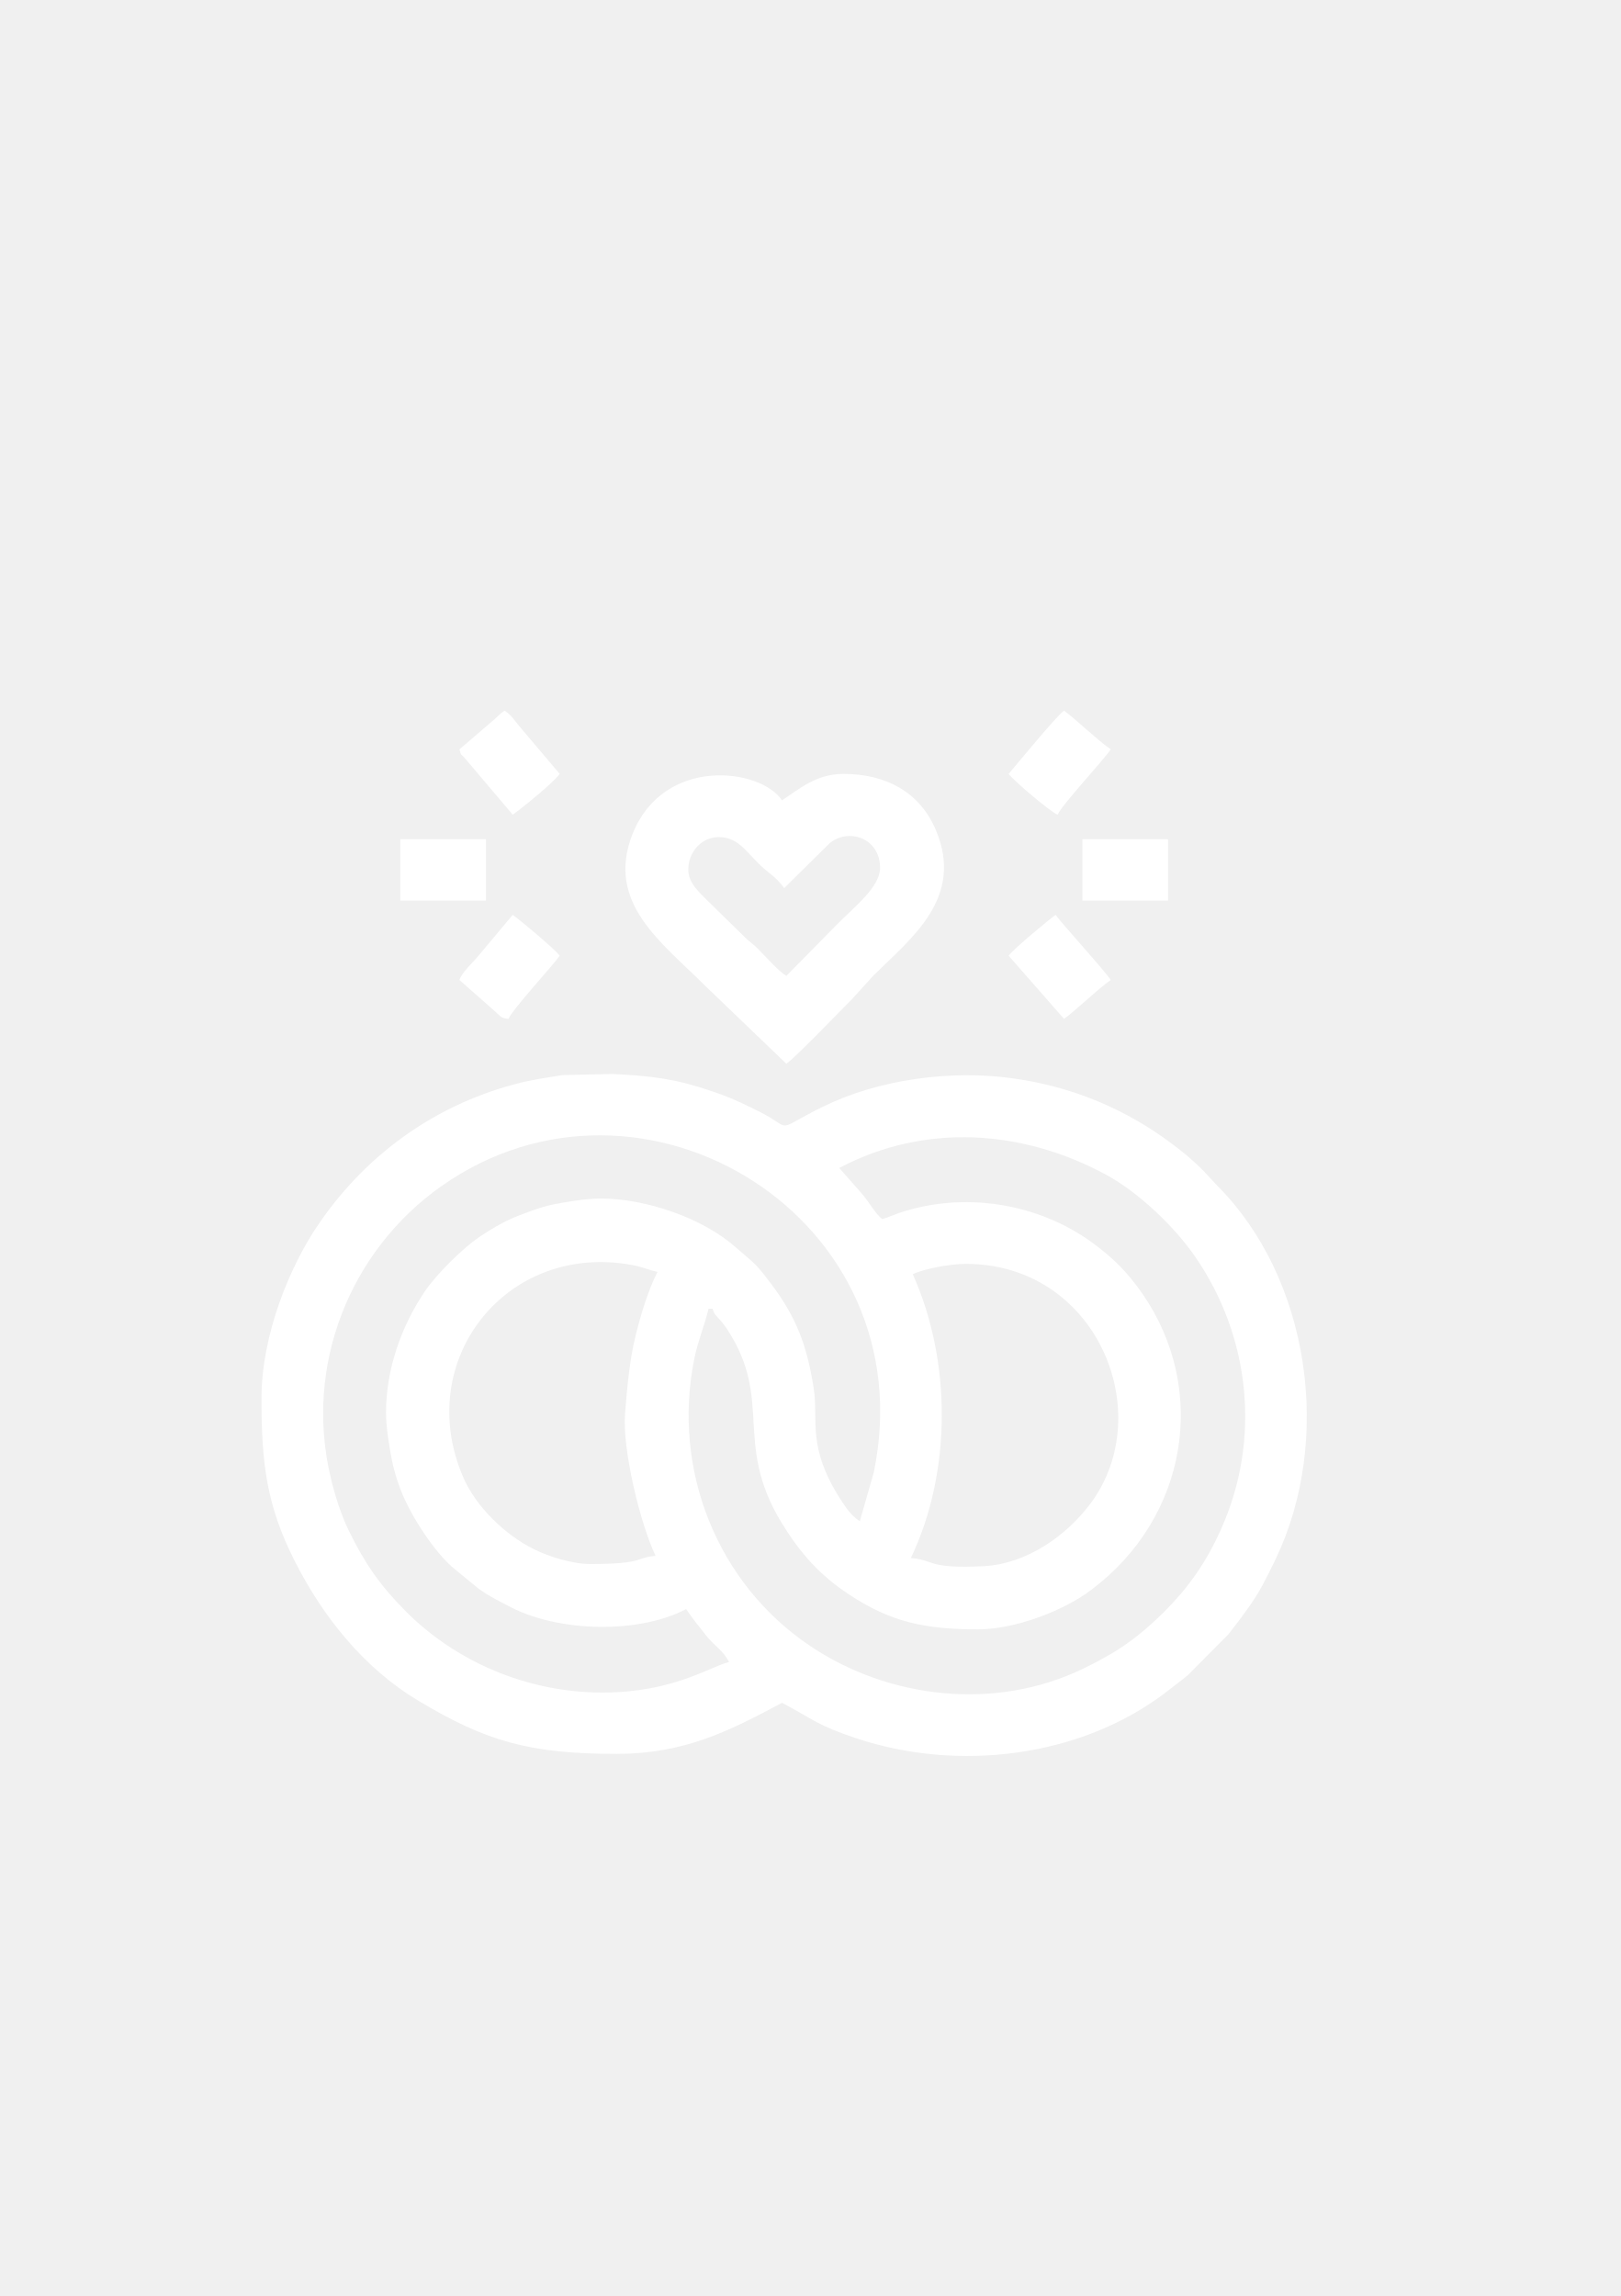
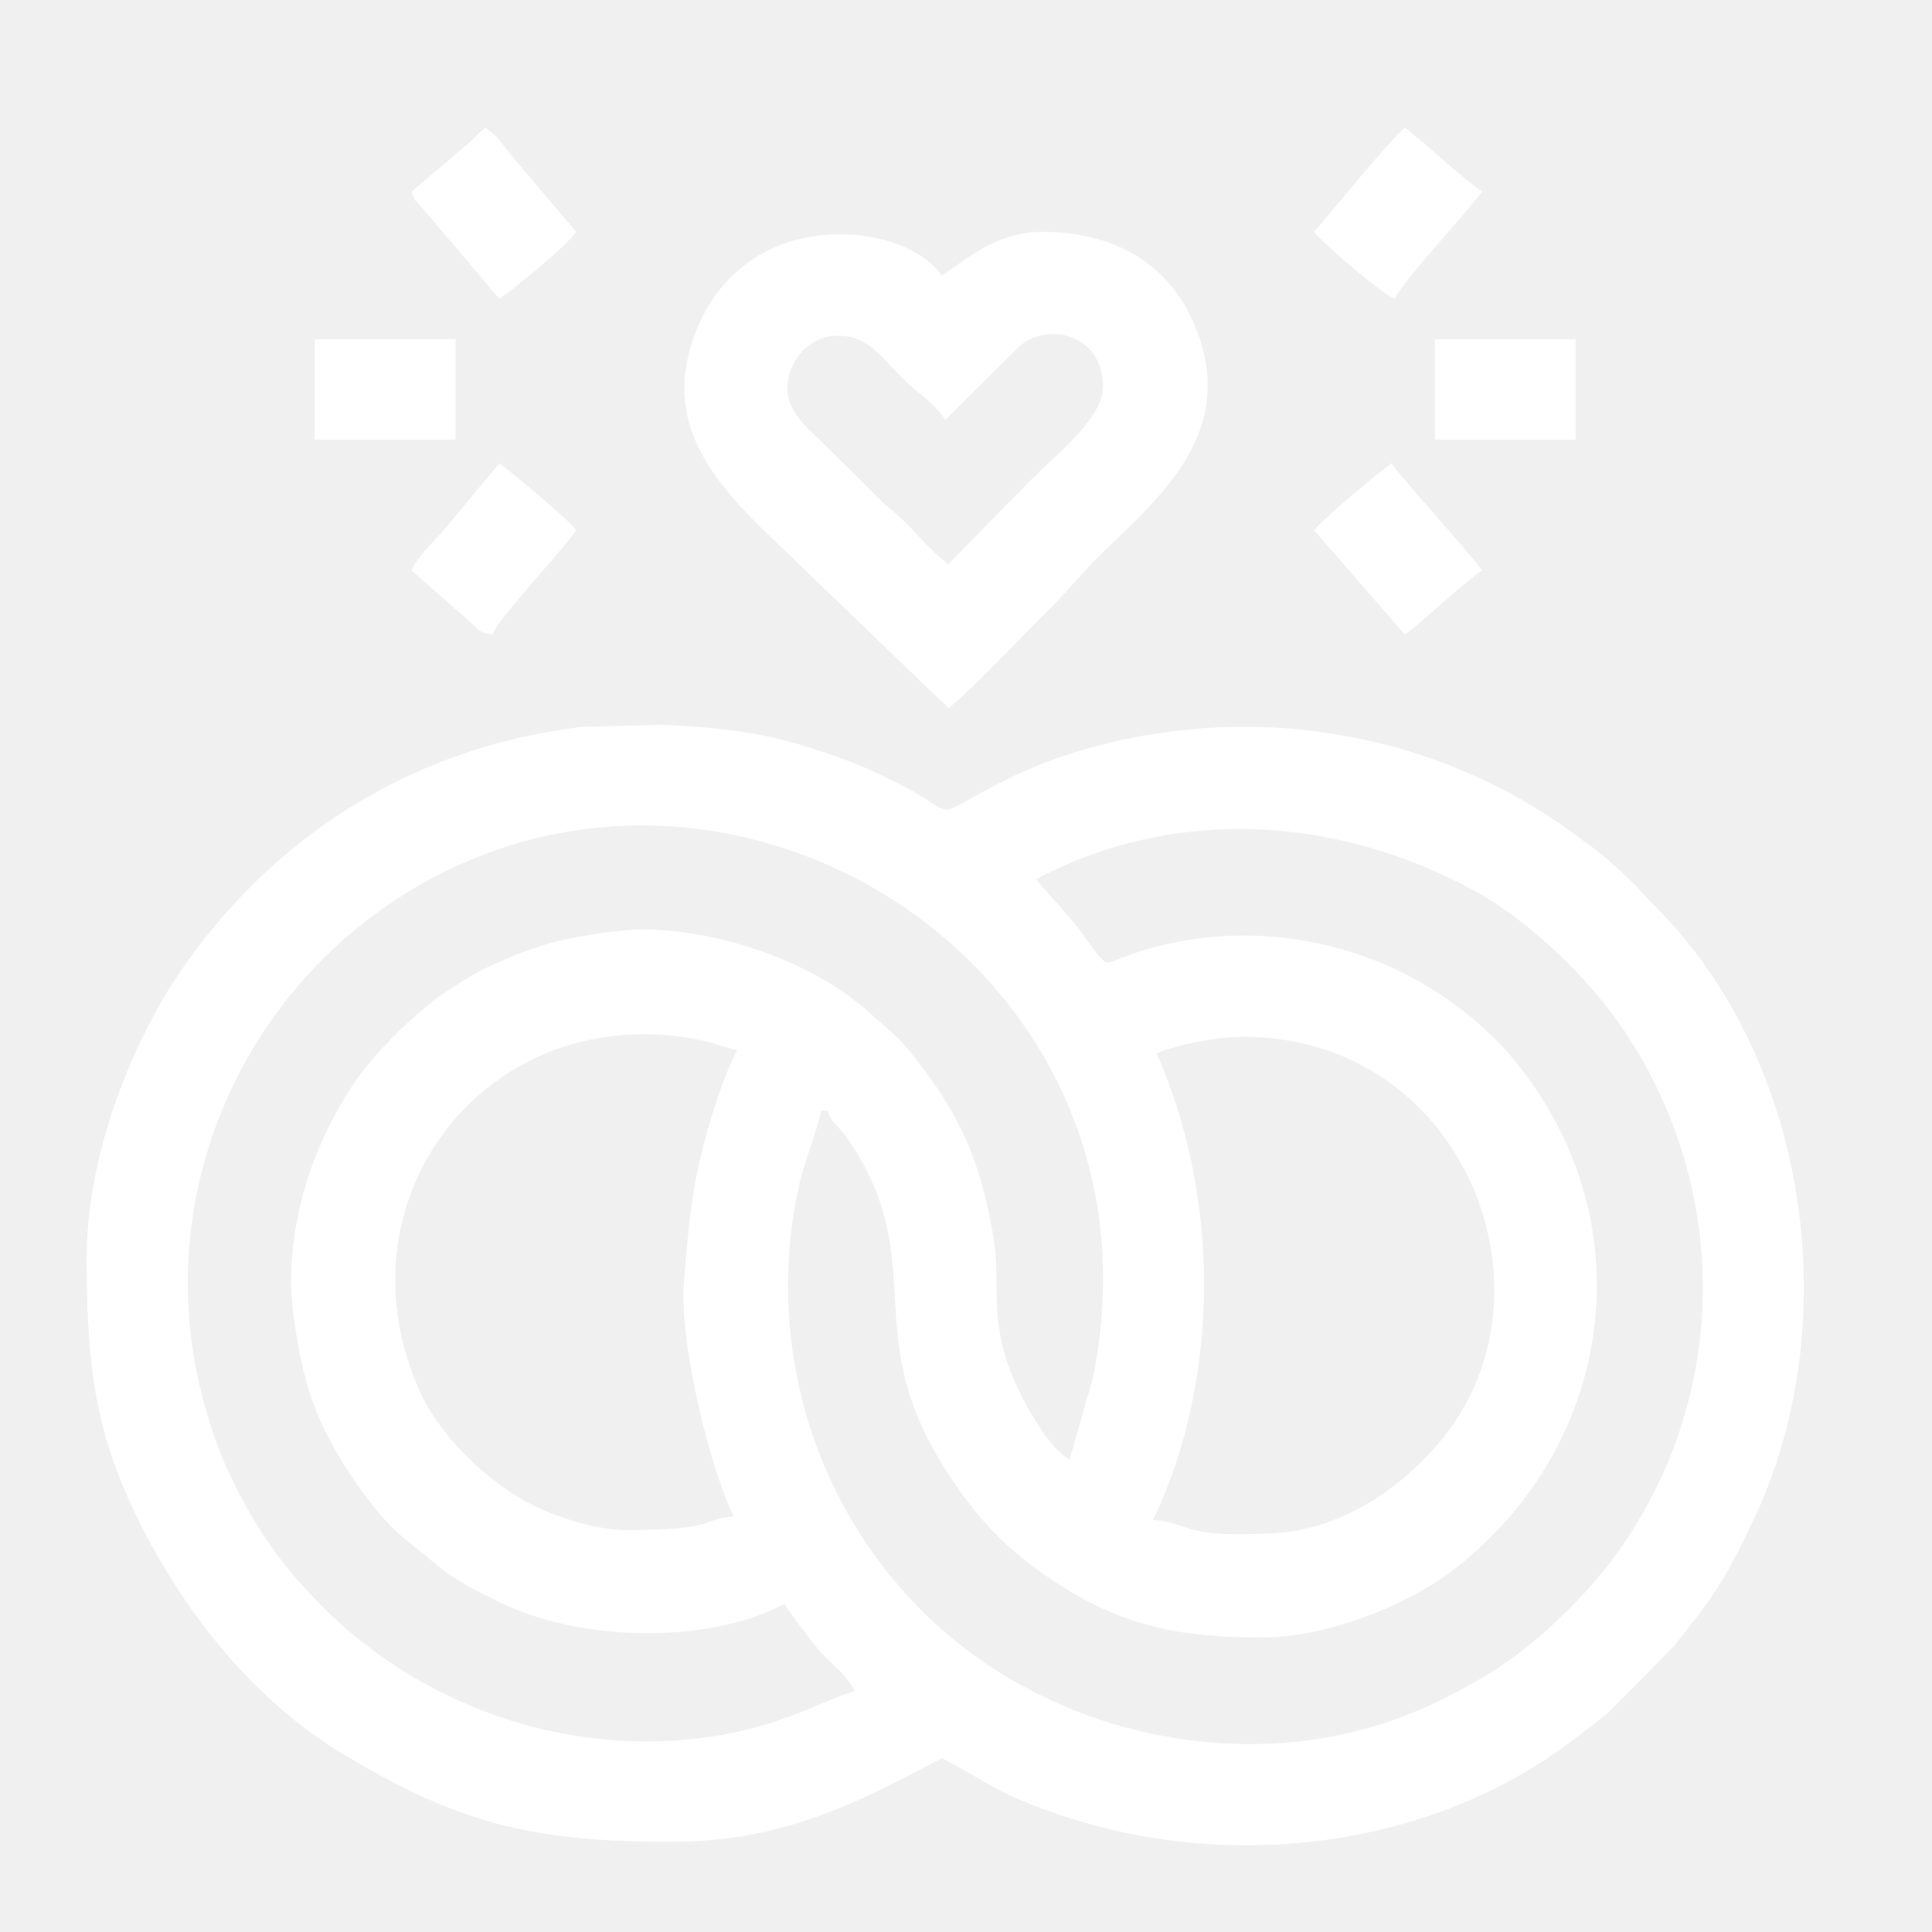
- <svg xmlns="http://www.w3.org/2000/svg" xml:space="preserve" width="60px" height="85px" version="1.1" style="shape-rendering:geometricPrecision; text-rendering:geometricPrecision; image-rendering:optimizeQuality; fill-rule:evenodd; clip-rule:evenodd" viewBox="0 0 60 84.86">
+ <svg xmlns="http://www.w3.org/2000/svg" xml:space="preserve" width="45px" height="45px" version="1.1" style="shape-rendering:geometricPrecision; text-rendering:geometricPrecision; image-rendering:optimizeQuality; fill-rule:evenodd; clip-rule:evenodd" viewBox="0 0 45 45">
  <defs>
    <style type="text/css">
   
    .fil0 {fill:white}
   
  </style>
  </defs>
-   <g id="Layer_x0020_1">
-     <g id="_3176793806944">
-       <path class="fil0" d="M33.79 47.1c0.41,-0.19 1.35,-0.38 1.97,-0.38 4.83,0 7.11,5.49 4.62,8.86 -0.9,1.21 -2.37,2.24 -3.94,2.33 -2.12,0.11 -1.83,-0.23 -2.72,-0.3 1.51,-3.16 1.52,-7.28 0.07,-10.51zm-9.52 10.43c-0.76,0.06 -0.38,0.3 -2.42,0.3 -0.71,0 -1.59,-0.3 -2.09,-0.55 -1.05,-0.52 -2.15,-1.57 -2.62,-2.68 -1.85,-4.32 1.61,-8.69 6.25,-7.84 0.43,0.08 0.6,0.18 0.95,0.26 -0.34,0.66 -0.62,1.58 -0.81,2.36 -0.22,0.87 -0.31,1.89 -0.39,2.87 -0.11,1.32 0.56,4.09 1.13,5.28zm-9.98 -5.29c0,0.54 0.13,1.3 0.22,1.75 0.22,1.06 0.63,1.87 1.2,2.72 0.3,0.45 0.74,1.01 1.16,1.34l0.83 0.68c0.41,0.3 0.77,0.47 1.25,0.72 1.76,0.89 4.68,0.98 6.45,0.05 0.24,0.35 0.48,0.65 0.75,0.99 0.3,0.38 0.6,0.51 0.84,0.97 -0.71,0.17 -2.07,1.13 -4.69,1.13 -2.8,0 -5.44,-1.16 -7.27,-3 -0.93,-0.93 -1.52,-1.76 -2.13,-3.02 -0.27,-0.56 -0.5,-1.27 -0.65,-1.91 -1.01,-4.17 0.71,-8.43 4.08,-10.81 7.45,-5.26 17.96,1.17 16.02,10.58l-0.52 1.82c-0.26,-0.18 -0.44,-0.39 -0.62,-0.67 -1.39,-2.08 -0.89,-3.08 -1.09,-4.28 -0.25,-1.56 -0.63,-2.58 -1.55,-3.81 -0.63,-0.84 -0.6,-0.74 -1.34,-1.39 -1.22,-1.08 -3.32,-1.8 -5,-1.8 -0.54,0 -1.3,0.13 -1.75,0.22 -0.49,0.1 -1.02,0.31 -1.47,0.49 -0.46,0.2 -0.87,0.45 -1.26,0.71 -0.63,0.43 -1.58,1.37 -2.01,2 -0.89,1.31 -1.45,2.91 -1.45,4.52zm16.78 -9.07c3.17,-1.68 6.8,-1.42 9.88,0.25 1.2,0.65 2.54,1.93 3.3,3.04 2.03,2.94 2.45,6.76 0.95,10.09 -0.54,1.21 -1.2,2.15 -2.09,3.04 -0.96,0.95 -1.73,1.5 -3.02,2.12 -3.25,1.57 -7.19,1.11 -10.09,-0.84 -3.45,-2.31 -5.14,-6.54 -4.29,-10.67 0.14,-0.68 0.38,-1.21 0.52,-1.82l0.15 0c0.09,0.31 0.19,0.24 0.54,0.76 1.72,2.63 0.22,4.19 2,7.14 0.7,1.15 1.43,1.97 2.53,2.69 1.52,1 2.76,1.28 4.76,1.28 1.37,0 3.18,-0.69 4.2,-1.47 3.55,-2.67 4.34,-7.4 1.88,-10.96 -0.56,-0.8 -1.05,-1.29 -1.83,-1.87 -2.02,-1.48 -4.77,-1.93 -7.19,-1.11 -0.2,0.07 -0.41,0.17 -0.61,0.22 -0.24,-0.17 -0.53,-0.7 -0.78,-0.97l-0.81 -0.92zm-21.39 8.54c0,2.39 0.19,3.94 1.21,5.97 1.05,2.09 2.58,4.01 4.61,5.22 2.49,1.49 4.09,1.96 7.33,1.96 2.51,0 4.17,-0.85 6.12,-1.89 1.2,0.63 1.27,0.82 2.77,1.32 3.78,1.25 8.26,0.69 11.39,-1.67 0.32,-0.24 0.54,-0.42 0.85,-0.66l1.51 -1.52c0.24,-0.31 0.43,-0.55 0.65,-0.86 0.48,-0.64 0.76,-1.22 1.1,-1.92 2.13,-4.44 1.27,-10.39 -2.15,-13.83 -0.42,-0.43 -0.42,-0.5 -1.06,-1.06 -0.18,-0.16 -0.38,-0.31 -0.59,-0.47 -1.73,-1.31 -3.74,-2.15 -5.93,-2.45 -2.3,-0.32 -4.97,0.04 -7.02,1.05 -1.67,0.82 -1.2,0.87 -1.98,0.39 -0.24,-0.14 -0.43,-0.23 -0.69,-0.36 -0.48,-0.24 -1,-0.46 -1.5,-0.62 -1.32,-0.45 -2.21,-0.55 -3.62,-0.62l-1.85 0.04c-0.68,0.11 -1.19,0.18 -1.78,0.34 -3.07,0.82 -5.6,2.7 -7.33,5.29 -0.97,1.45 -2.04,3.95 -2.04,6.35z" />
-       <path class="fil0" d="M25.48 32.13c0,-0.66 0.49,-1.21 1.13,-1.21 0.83,0 1.07,0.71 1.86,1.32 0.23,0.18 0.41,0.35 0.56,0.57l1.67 -1.65c0.68,-0.59 1.88,-0.23 1.88,0.9 0,0.71 -0.95,1.44 -1.6,2.1l-1.87 1.9c-0.32,-0.21 -0.68,-0.63 -0.97,-0.92 -0.2,-0.21 -0.26,-0.25 -0.48,-0.43l-1.45 -1.42c-0.27,-0.28 -0.73,-0.65 -0.73,-1.16zm3.63 7.18c0.33,-0.22 1.92,-1.88 2.43,-2.39l0.8 -0.88c1.36,-1.35 3.37,-2.85 2.31,-5.37 -0.6,-1.43 -1.87,-2.09 -3.43,-2.09 -1.01,0 -1.66,0.58 -2.27,0.98 -0.8,-1.2 -4.39,-1.65 -5.54,1.26 -0.99,2.54 1.08,3.99 2.69,5.6l3.01 2.89z" />
-       <path class="fil0" d="M37.34 28.58c0.15,0.22 1.59,1.45 1.82,1.51 0.08,-0.29 1.71,-2.03 1.96,-2.42 -0.45,-0.3 -1.38,-1.19 -1.73,-1.43 -0.25,0.16 -1.81,2.06 -2.05,2.34z" />
-       <path class="fil0" d="M17.01 36.21l1.29 1.14c0.21,0.17 0.22,0.28 0.53,0.3 0.08,-0.29 1.64,-1.97 1.89,-2.34 -0.17,-0.24 -1.54,-1.38 -1.74,-1.51l-1.24 1.48c-0.23,0.28 -0.66,0.67 -0.73,0.93z" />
-       <path class="fil0" d="M17.01 27.67c0.07,0.27 0.04,0.14 0.2,0.33l1.77 2.09c0.28,-0.19 1.52,-1.19 1.74,-1.51l-1.49 -1.76c-0.22,-0.26 -0.27,-0.39 -0.55,-0.58 -0.19,0.12 -0.23,0.2 -0.41,0.35l-1.26 1.08z" />
-       <path class="fil0" d="M37.34 35.31l2.05 2.34c0.35,-0.24 1.28,-1.13 1.73,-1.44 -0.29,-0.43 -1.8,-2.07 -2.04,-2.41 -0.2,0.13 -1.58,1.28 -1.74,1.51z" />
-       <polygon class="fil0" points="14.82,33.27 17.99,33.27 17.99,31 14.82,31 " />
-       <polygon class="fil0" points="40.07,33.27 43.24,33.27 43.24,31 40.07,31 " />
+   <g id="Camada_x0020_1">
+     <g id="_2410416361744">
+       <path class="fil0" d="M26.94 24.54c0.42,-0.2 1.4,-0.39 2.03,-0.39 4.99,0 7.36,5.67 4.78,9.16 -0.93,1.25 -2.45,2.32 -4.08,2.4 -2.18,0.12 -1.89,-0.23 -2.81,-0.31 1.56,-3.26 1.57,-7.52 0.08,-10.86zm-24.92 5l0 -0.32c0.02,-2.45 1.12,-5 2.1,-6.47 1.8,-2.69 4.4,-4.63 7.58,-5.47 0.61,-0.16 1.14,-0.25 1.84,-0.35l1.91 -0.05c1.46,0.08 2.38,0.18 3.74,0.64 0.52,0.17 1.06,0.39 1.55,0.64 0.28,0.14 0.47,0.23 0.71,0.38 0.82,0.5 0.33,0.44 2.05,-0.41 2.12,-1.04 4.89,-1.42 7.26,-1.08 2.26,0.31 4.34,1.17 6.13,2.54 0.22,0.16 0.43,0.31 0.61,0.48 0.66,0.58 0.66,0.65 1.1,1.09 3.53,3.56 4.42,9.71 2.22,14.29 -0.35,0.73 -0.64,1.33 -1.14,2 -0.23,0.31 -0.43,0.56 -0.68,0.88l-1.55 1.57c-0.32,0.25 -0.55,0.44 -0.88,0.68 -2.13,1.6 -4.85,2.41 -7.57,2.4 -1.43,0 -2.86,-0.23 -4.2,-0.67 -1.56,-0.52 -1.63,-0.71 -2.86,-1.36 -2.02,1.07 -3.73,1.95 -6.33,1.95 -3.35,0 -5.01,-0.49 -7.58,-2.02 -2.1,-1.26 -3.68,-3.24 -4.77,-5.4 -1.02,-2.04 -1.23,-3.6 -1.24,-5.94zm15.07 5.78c-0.78,0.07 -0.39,0.32 -2.5,0.32 -0.73,0 -1.64,-0.32 -2.16,-0.57 -1.08,-0.55 -2.22,-1.63 -2.7,-2.77 -1.91,-4.46 1.66,-8.98 6.46,-8.1 0.44,0.08 0.61,0.18 0.98,0.26 -0.35,0.68 -0.64,1.63 -0.84,2.44 -0.23,0.9 -0.32,1.95 -0.4,2.97 -0.11,1.36 0.57,4.23 1.16,5.45zm-10.31 -5.46c0,0.55 0.13,1.34 0.23,1.8 0.22,1.1 0.64,1.93 1.24,2.82 0.31,0.46 0.77,1.04 1.2,1.38l0.86 0.7c0.42,0.32 0.79,0.49 1.29,0.74 1.82,0.92 4.83,1.03 6.67,0.06 0.24,0.36 0.49,0.68 0.76,1.02 0.32,0.4 0.62,0.53 0.88,1.01 -0.74,0.17 -2.14,1.17 -4.85,1.17 -2.89,0 -5.62,-1.21 -7.52,-3.11 -0.96,-0.96 -1.57,-1.81 -2.19,-3.11 -0.28,-0.58 -0.52,-1.32 -0.68,-1.98 -1.04,-4.31 0.74,-8.71 4.22,-11.18 7.69,-5.44 18.57,1.22 16.56,10.94l-0.54 1.88c-0.27,-0.18 -0.46,-0.41 -0.65,-0.69 -1.42,-2.15 -0.91,-3.19 -1.11,-4.43 -0.27,-1.61 -0.66,-2.67 -1.61,-3.94 -0.65,-0.86 -0.62,-0.76 -1.38,-1.43 -1.27,-1.12 -3.44,-1.86 -5.18,-1.86 -0.55,0 -1.34,0.13 -1.8,0.23 -0.51,0.1 -1.06,0.31 -1.52,0.51 -0.48,0.2 -0.9,0.46 -1.3,0.73 -0.66,0.44 -1.64,1.41 -2.08,2.06 -0.92,1.35 -1.5,3.01 -1.5,4.68zm17.35 -9.38c3.27,-1.73 7.03,-1.46 10.2,0.26 1.24,0.67 2.63,2 3.42,3.15 2.1,3.03 2.53,6.98 0.99,10.42 -0.57,1.25 -1.25,2.22 -2.17,3.14 -0.99,0.99 -1.78,1.55 -3.12,2.2 -3.36,1.62 -7.43,1.14 -10.44,-0.87 -3.56,-2.39 -5.31,-6.76 -4.43,-11.03 0.15,-0.7 0.4,-1.25 0.55,-1.88l0.15 0c0.09,0.32 0.19,0.24 0.55,0.78 1.78,2.72 0.23,4.34 2.07,7.38 0.72,1.19 1.48,2.03 2.62,2.78 1.57,1.04 2.85,1.33 4.92,1.33 1.41,0 3.28,-0.72 4.34,-1.52 3.66,-2.76 4.49,-7.66 1.94,-11.33 -0.58,-0.83 -1.09,-1.34 -1.89,-1.93 -2.09,-1.53 -4.93,-2 -7.43,-1.15 -0.2,0.07 -0.42,0.17 -0.63,0.22 -0.25,-0.18 -0.55,-0.72 -0.8,-0.99l-0.84 -0.96z" />
+       <path class="fil0" d="M18.34 9.07c0,-0.68 0.51,-1.25 1.18,-1.25 0.86,0 1.1,0.73 1.92,1.36 0.24,0.19 0.42,0.36 0.58,0.6l1.72 -1.71c0.71,-0.61 1.95,-0.24 1.95,0.92 0,0.74 -0.98,1.5 -1.66,2.17l-1.94 1.98c-0.33,-0.23 -0.69,-0.66 -0.99,-0.96 -0.21,-0.21 -0.28,-0.26 -0.5,-0.44l-1.49 -1.48c-0.29,-0.28 -0.77,-0.67 -0.77,-1.19zm3.75 7.42c0.35,-0.22 1.99,-1.95 2.52,-2.47l0.82 -0.9c1.41,-1.41 3.49,-2.95 2.39,-5.56 -0.62,-1.47 -1.93,-2.16 -3.54,-2.16 -1.05,0 -1.72,0.6 -2.34,1.02 -0.84,-1.25 -4.55,-1.71 -5.73,1.3 -1.03,2.62 1.11,4.12 2.78,5.79l3.1 2.98z" />
+       <path class="fil0" d="M30.61 5.4c0.15,0.23 1.64,1.5 1.88,1.56 0.08,-0.3 1.76,-2.1 2.03,-2.5 -0.47,-0.31 -1.43,-1.23 -1.8,-1.48l0 0c-0.26,0.17 -1.86,2.14 -2.11,2.42z" />
+       <path class="fil0" d="M9.59 13.29l1.33 1.17c0.23,0.19 0.23,0.29 0.55,0.32 0.08,-0.31 1.7,-2.04 1.95,-2.43 -0.17,-0.25 -1.59,-1.42 -1.79,-1.56l-1.28 1.54c-0.24,0.29 -0.68,0.69 -0.76,0.96z" />
+       <path class="fil0" d="M9.59 4.46c0.08,0.28 0.05,0.14 0.21,0.34l1.83 2.16c0.29,-0.19 1.57,-1.23 1.79,-1.56l-1.54 -1.82c-0.22,-0.27 -0.27,-0.4 -0.57,-0.6l0 0c-0.19,0.13 -0.23,0.21 -0.41,0.37l-1.31 1.11z" />
+       <path class="fil0" d="M30.61 12.35l2.11 2.43c0.37,-0.25 1.33,-1.18 1.8,-1.49 -0.31,-0.45 -1.87,-2.14 -2.11,-2.5 -0.21,0.14 -1.64,1.33 -1.8,1.56z" />
+       <polygon class="fil0" points="7.33,10.24 10.61,10.24 10.61,7.9 7.33,7.9 " />
+       <polygon class="fil0" points="33.42,10.24 36.7,10.24 36.7,7.9 33.42,7.9 " />
    </g>
  </g>
</svg>
